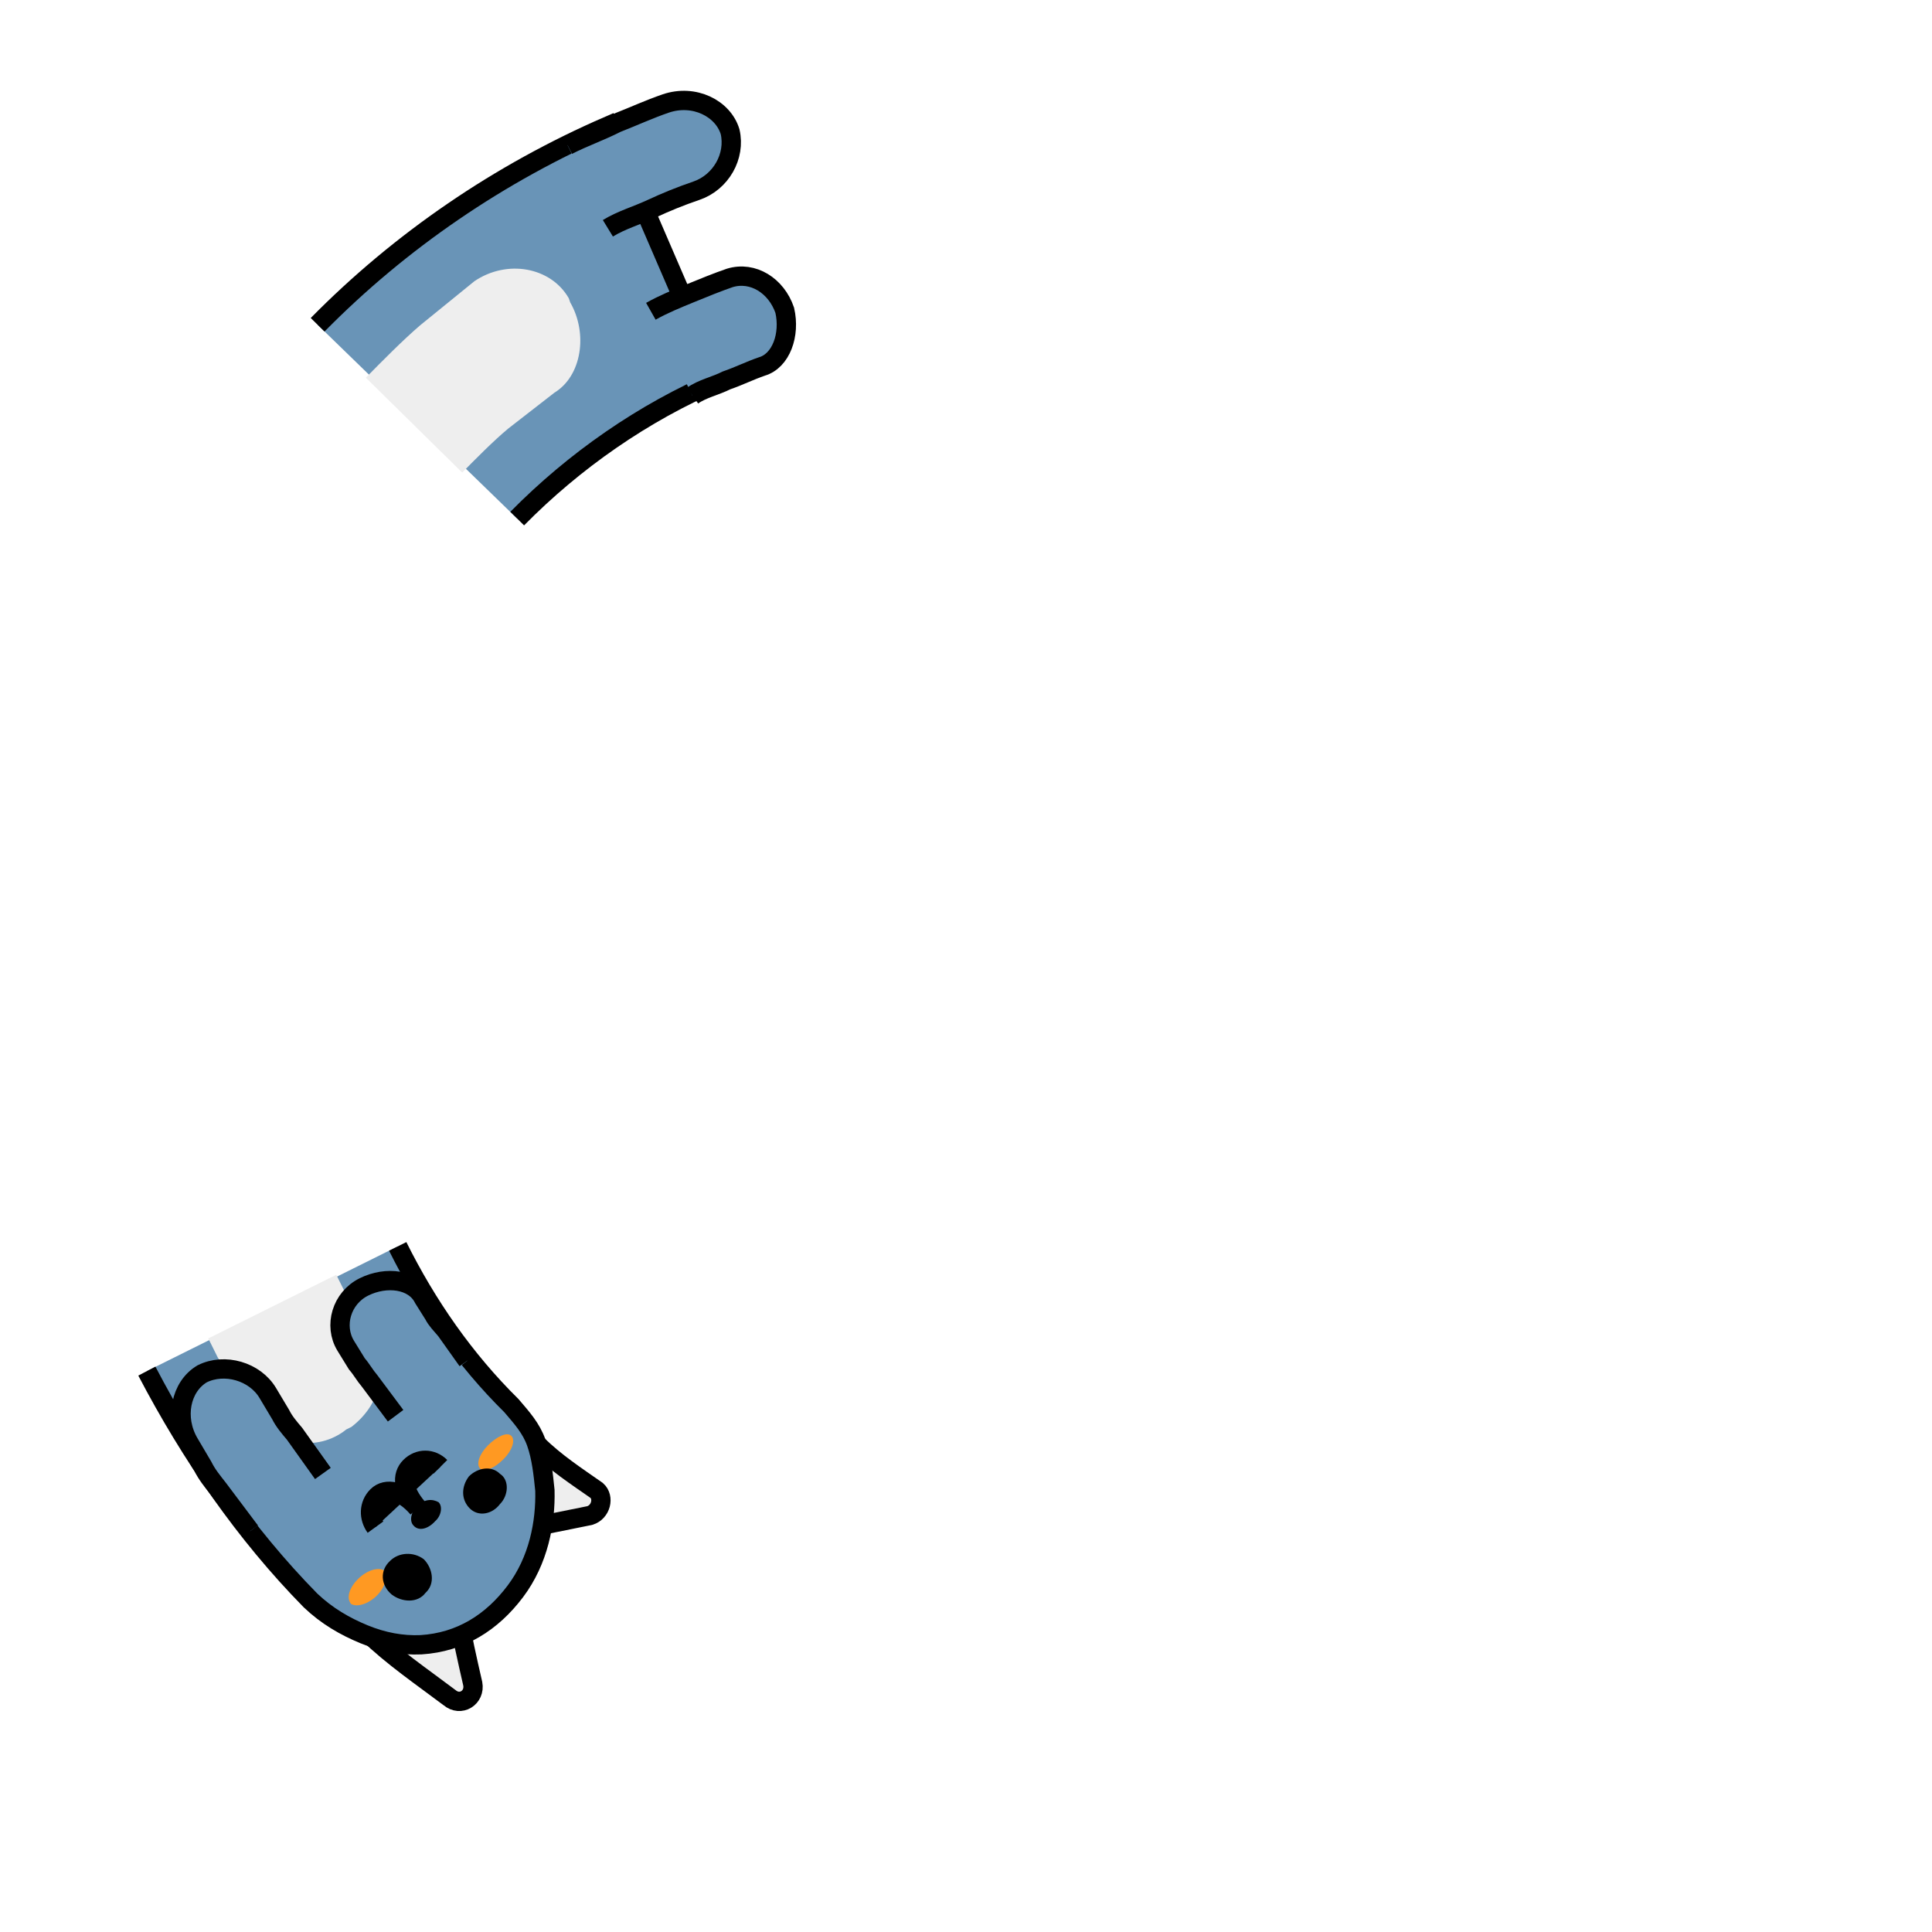
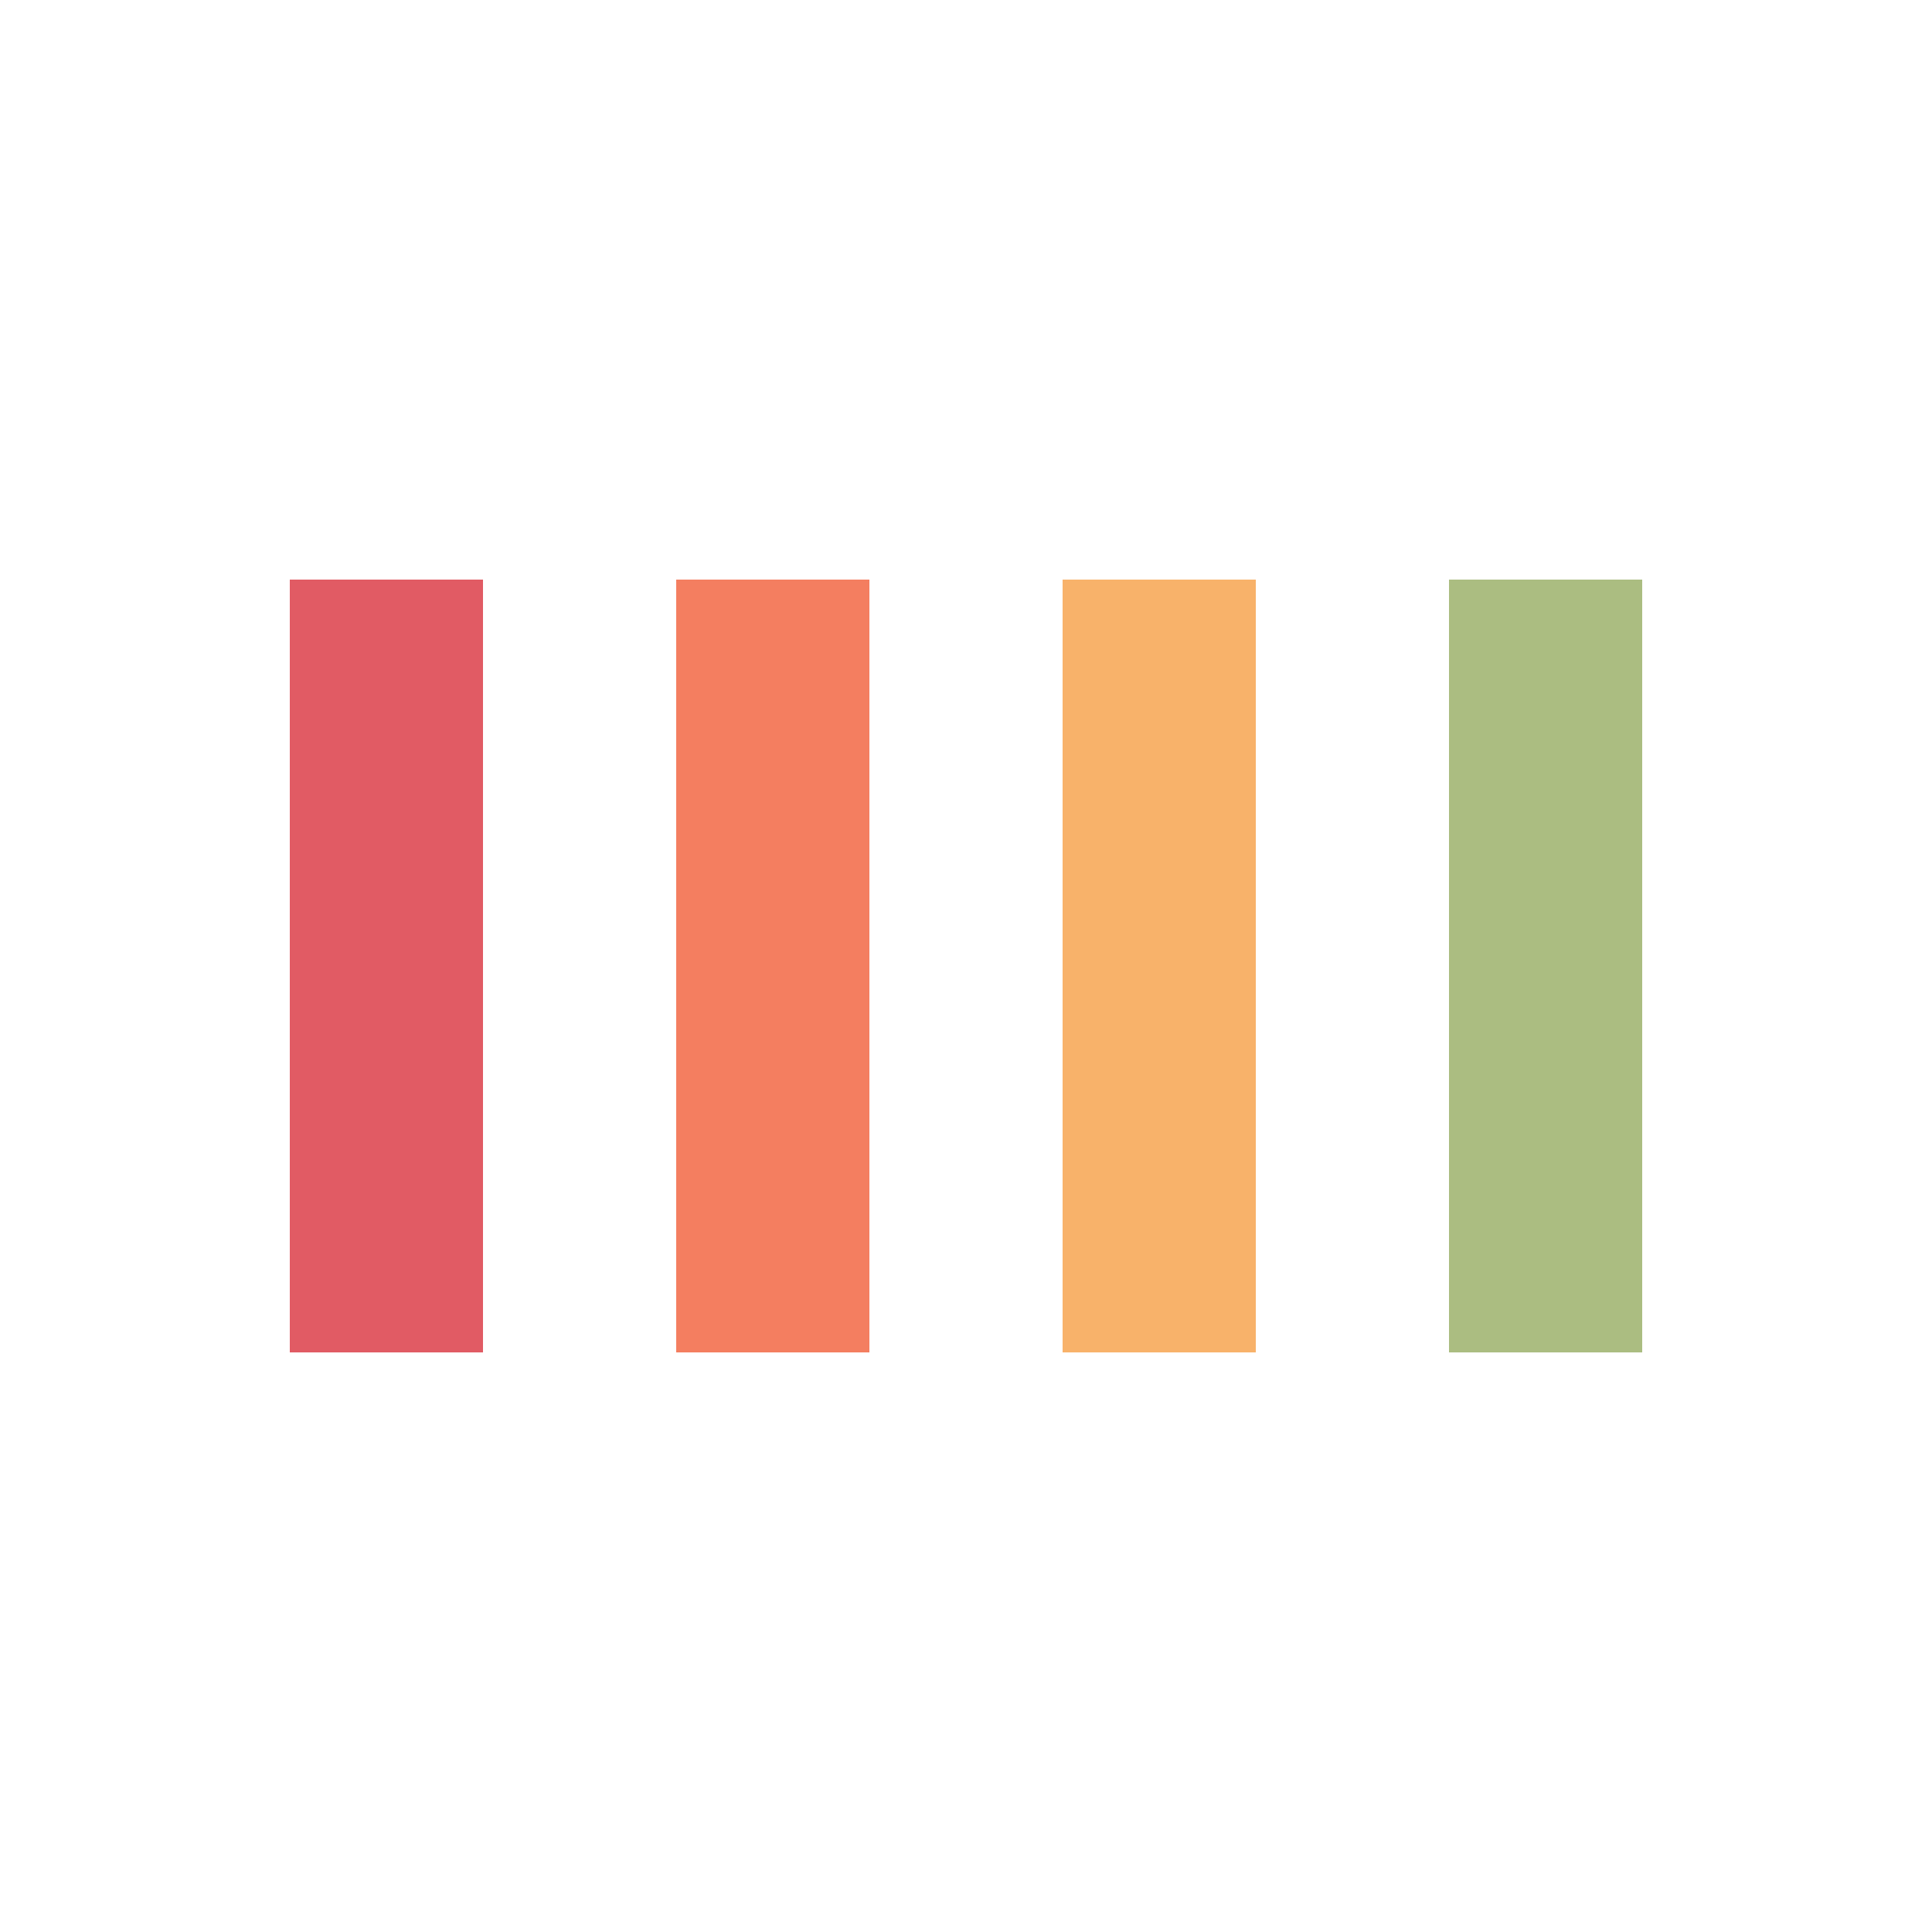
- <svg xmlns="http://www.w3.org/2000/svg" style="margin: auto; background: rgb(255, 255, 255); display: block; shape-rendering: auto;" width="200px" height="200px" viewBox="0 0 100 100" preserveAspectRatio="xMidYMid">
-   <g transform="rotate(153.564 50 50)">
-     <animateTransform attributeName="transform" type="rotate" values="360 50 50;0 50 50" keyTimes="0;1" dur="1s" repeatCount="indefinite" calcMode="spline" keySplines="0.5 0 0.5 1" begin="-0.1s" />
-     <circle cx="50" cy="50" r="39.891" stroke="#6994b7" stroke-width="14.4" fill="none" stroke-dasharray="0 300">
-       <animate attributeName="stroke-dasharray" values="15 300;55.141 300;15 300" keyTimes="0;0.5;1" dur="1s" repeatCount="indefinite" calcMode="linear" keySplines="0 0.4 0.6 1;0.4 0 1 0.6" begin="-0.046s" />
-     </circle>
-     <circle cx="50" cy="50" r="39.891" stroke="#eeeeee" stroke-width="7.2" fill="none" stroke-dasharray="0 300">
-       <animate attributeName="stroke-dasharray" values="15 300;55.141 300;15 300" keyTimes="0;0.5;1" dur="1s" repeatCount="indefinite" calcMode="linear" keySplines="0 0.4 0.6 1;0.4 0 1 0.6" begin="-0.046s" />
-     </circle>
-     <circle cx="50" cy="50" r="32.771" stroke="#000000" stroke-width="1" fill="none" stroke-dasharray="0 300">
-       <animate attributeName="stroke-dasharray" values="15 300;45.299 300;15 300" keyTimes="0;0.5;1" dur="1s" repeatCount="indefinite" calcMode="linear" keySplines="0 0.4 0.6 1;0.4 0 1 0.6" begin="-0.046s" />
-     </circle>
-     <circle cx="50" cy="50" r="47.171" stroke="#000000" stroke-width="1" fill="none" stroke-dasharray="0 300">
-       <animate attributeName="stroke-dasharray" values="15 300;66.034 300;15 300" keyTimes="0;0.5;1" dur="1s" repeatCount="indefinite" calcMode="linear" keySplines="0 0.4 0.6 1;0.4 0 1 0.6" begin="-0.046s" />
-     </circle>
-   </g>
-   <g transform="rotate(224.561 50 50)">
-     <animateTransform attributeName="transform" type="rotate" values="360 50 50;0 50 50" keyTimes="0;1" dur="1s" repeatCount="indefinite" calcMode="spline" keySplines="0.5 0 0.5 1" />
-     <path fill="#6994b7" stroke="#000000" d="M97.2,50.1c0,6.1-1.2,12.2-3.5,17.9l-13.3-5.4c1.6-3.9,2.4-8.2,2.4-12.4" />
-     <path fill="#eeeeee" d="M93.5,49.9c0,1.2,0,2.7-0.1,3.9l-0.4,3.6c-0.4,2-2.3,3.3-4.1,2.8l-0.2-0.1c-1.8-0.5-3.1-2.3-2.7-3.9l0.4-3 c0.1-1,0.1-2.3,0.1-3.3" />
-     <path fill="#6994b7" stroke="#000000" d="M85.4,62.7c-0.2,0.7-0.5,1.4-0.8,2.1c-0.3,0.7-0.6,1.4-0.9,2c-0.6,1.1-2,1.4-3.2,0.8c-1.1-0.7-1.7-2-1.2-2.9 c0.3-0.6,0.5-1.2,0.8-1.8c0.2-0.6,0.6-1.2,0.7-1.8" />
-     <path fill="#6994b7" stroke="#000000" d="M94.5,65.8c-0.3,0.9-0.7,1.7-1,2.6c-0.4,0.9-0.7,1.7-1.1,2.5c-0.7,1.4-2.3,1.9-3.4,1.3h0 c-1.1-0.7-1.5-2.2-0.9-3.4c0.4-0.8,0.7-1.5,1-2.3c0.3-0.8,0.7-1.5,0.9-2.3" />
-   </g>
-   <g transform="rotate(153.564 50 50)">
-     <animateTransform attributeName="transform" type="rotate" values="360 50 50;0 50 50" keyTimes="0;1" dur="1s" repeatCount="indefinite" calcMode="spline" keySplines="0.5 0 0.5 1" begin="-0.1s" />
-     <path fill="#eeeeee" stroke="#000000" d="M86.9,35.3l-6,2.4c-0.4-1.2-1.1-2.4-1.7-3.5c-0.2-0.5,0.3-1.1,0.9-1C82.3,33.8,84.8,34.4,86.9,35.3z" />
-     <path fill="#eeeeee" stroke="#000000" d="M87.1,35.3l6-2.4c-0.6-1.7-1.5-3.3-2.3-4.9c-0.3-0.7-1.2-0.6-1.4,0.1C88.8,30.6,88.2,33,87.1,35.3z" />
-     <path fill="#6994b7" stroke="#000000" d="M82.8,50.1c0-3.4-0.5-6.8-1.6-10c-0.2-0.8-0.4-1.5-0.3-2.3c0.1-0.8,0.4-1.6,0.7-2.4c0.7-1.5,1.9-3.1,3.7-4l0,0 c1.8-0.9,3.7-1.1,5.6-0.3c0.9,0.4,1.7,1,2.4,1.8c0.7,0.8,1.3,1.7,1.7,2.8c1.5,4.6,2.2,9.5,2.3,14.4" />
-     <path fill="#eeeeee" d="M86.3,50.2l0-0.9l-0.1-0.9l-0.1-1.9c0-0.9,0.2-1.7,0.7-2.3c0.5-0.7,1.3-1.2,2.3-1.4l0.3,0 c0.9-0.2,1.9,0,2.6,0.6c0.7,0.5,1.3,1.4,1.4,2.4l0.2,2.2l0.1,1.1l0,1.1" />
-     <path fill="#ff9922" d="M93.2,34.6c0.1,0.4-0.3,0.8-0.9,1c-0.6,0.2-1.2,0.1-1.4-0.2c-0.1-0.3,0.3-0.8,0.9-1 C92.4,34.2,93,34.3,93.2,34.6z" />
-     <path fill="#ff9922" d="M81.9,38.7c0.1,0.3,0.7,0.3,1.3,0.1c0.6-0.2,1-0.6,0.9-0.9c-0.1-0.3-0.7-0.3-1.3-0.1 C82.2,38,81.8,38.4,81.9,38.7z" />
-     <path fill="#000000" d="M88.5,36.8c0.1,0.3-0.2,0.7-0.6,0.8c-0.5,0.2-0.9,0-1.1-0.3c-0.1-0.3,0.2-0.7,0.6-0.8C87.9,36.3,88.4,36.4,88.5,36.8z" />
-     <path stroke="#000000" d="M85.9,38.9c0.2,0.6,0.8,0.9,1.4,0.7c0.6-0.2,0.9-0.9,0.6-2.1c0.3,1.2,1,1.7,1.6,1.5c0.6-0.2,0.9-0.8,0.8-1.4" />
-     <path fill="#6994b7" stroke="#000000" d="M86.8,42.3l0.4,2.2c0.1,0.4,0.1,0.7,0.2,1.1l0.1,1.1c0.1,1.2-0.9,2.3-2.2,2.3c-1.3,0-2.5-0.8-2.5-1.9l-0.1-1 c0-0.3-0.1-0.6-0.2-1l-0.3-1.9" />
-     <path fill="#6994b7" stroke="#000000" d="M96.2,40.3l0.5,2.7c0.1,0.5,0.2,0.9,0.2,1.4l0.1,1.4c0.1,1.5-0.9,2.8-2.2,2.9h0c-1.3,0-2.5-1.1-2.6-2.4 L92.1,45c0-0.4-0.1-0.8-0.2-1.2l-0.4-2.5" />
-     <path fill="#000000" d="M91.1,34.1c0.3,0.7,0,1.4-0.7,1.6c-0.6,0.2-1.3-0.1-1.6-0.7c-0.2-0.6,0-1.4,0.7-1.6C90.1,33.1,90.8,33.5,91.1,34.1z" />
-     <path fill="#000000" d="M85.5,36.3c0.2,0.6-0.1,1.2-0.7,1.5c-0.6,0.2-1.3,0-1.5-0.6C83,36.7,83.4,36,84,35.8C84.6,35.5,85.3,35.7,85.5,36.3z" />
-   </g>
+ <svg xmlns="http://www.w3.org/2000/svg" style="margin:auto;background:#fff;display:block;" width="200px" height="200px" viewBox="0 0 100 100" preserveAspectRatio="xMidYMid">
+   <rect x="15" y="30" width="10" height="40" fill="#e15b64">
+     <animate attributeName="opacity" dur="1s" repeatCount="indefinite" calcMode="spline" keyTimes="0;0.5;1" keySplines="0.5 0 0.5 1;0.5 0 0.5 1" values="1;0.2;1" begin="-0.6" />
+   </rect>
+   <rect x="35" y="30" width="10" height="40" fill="#f47e60">
+     <animate attributeName="opacity" dur="1s" repeatCount="indefinite" calcMode="spline" keyTimes="0;0.5;1" keySplines="0.5 0 0.5 1;0.5 0 0.5 1" values="1;0.2;1" begin="-0.4" />
+   </rect>
+   <rect x="55" y="30" width="10" height="40" fill="#f8b26a">
+     <animate attributeName="opacity" dur="1s" repeatCount="indefinite" calcMode="spline" keyTimes="0;0.5;1" keySplines="0.5 0 0.5 1;0.5 0 0.5 1" values="1;0.2;1" begin="-0.2" />
+   </rect>
+   <rect x="75" y="30" width="10" height="40" fill="#abbd81">
+     <animate attributeName="opacity" dur="1s" repeatCount="indefinite" calcMode="spline" keyTimes="0;0.5;1" keySplines="0.5 0 0.5 1;0.5 0 0.5 1" values="1;0.2;1" begin="-1" />
+   </rect>
</svg>
